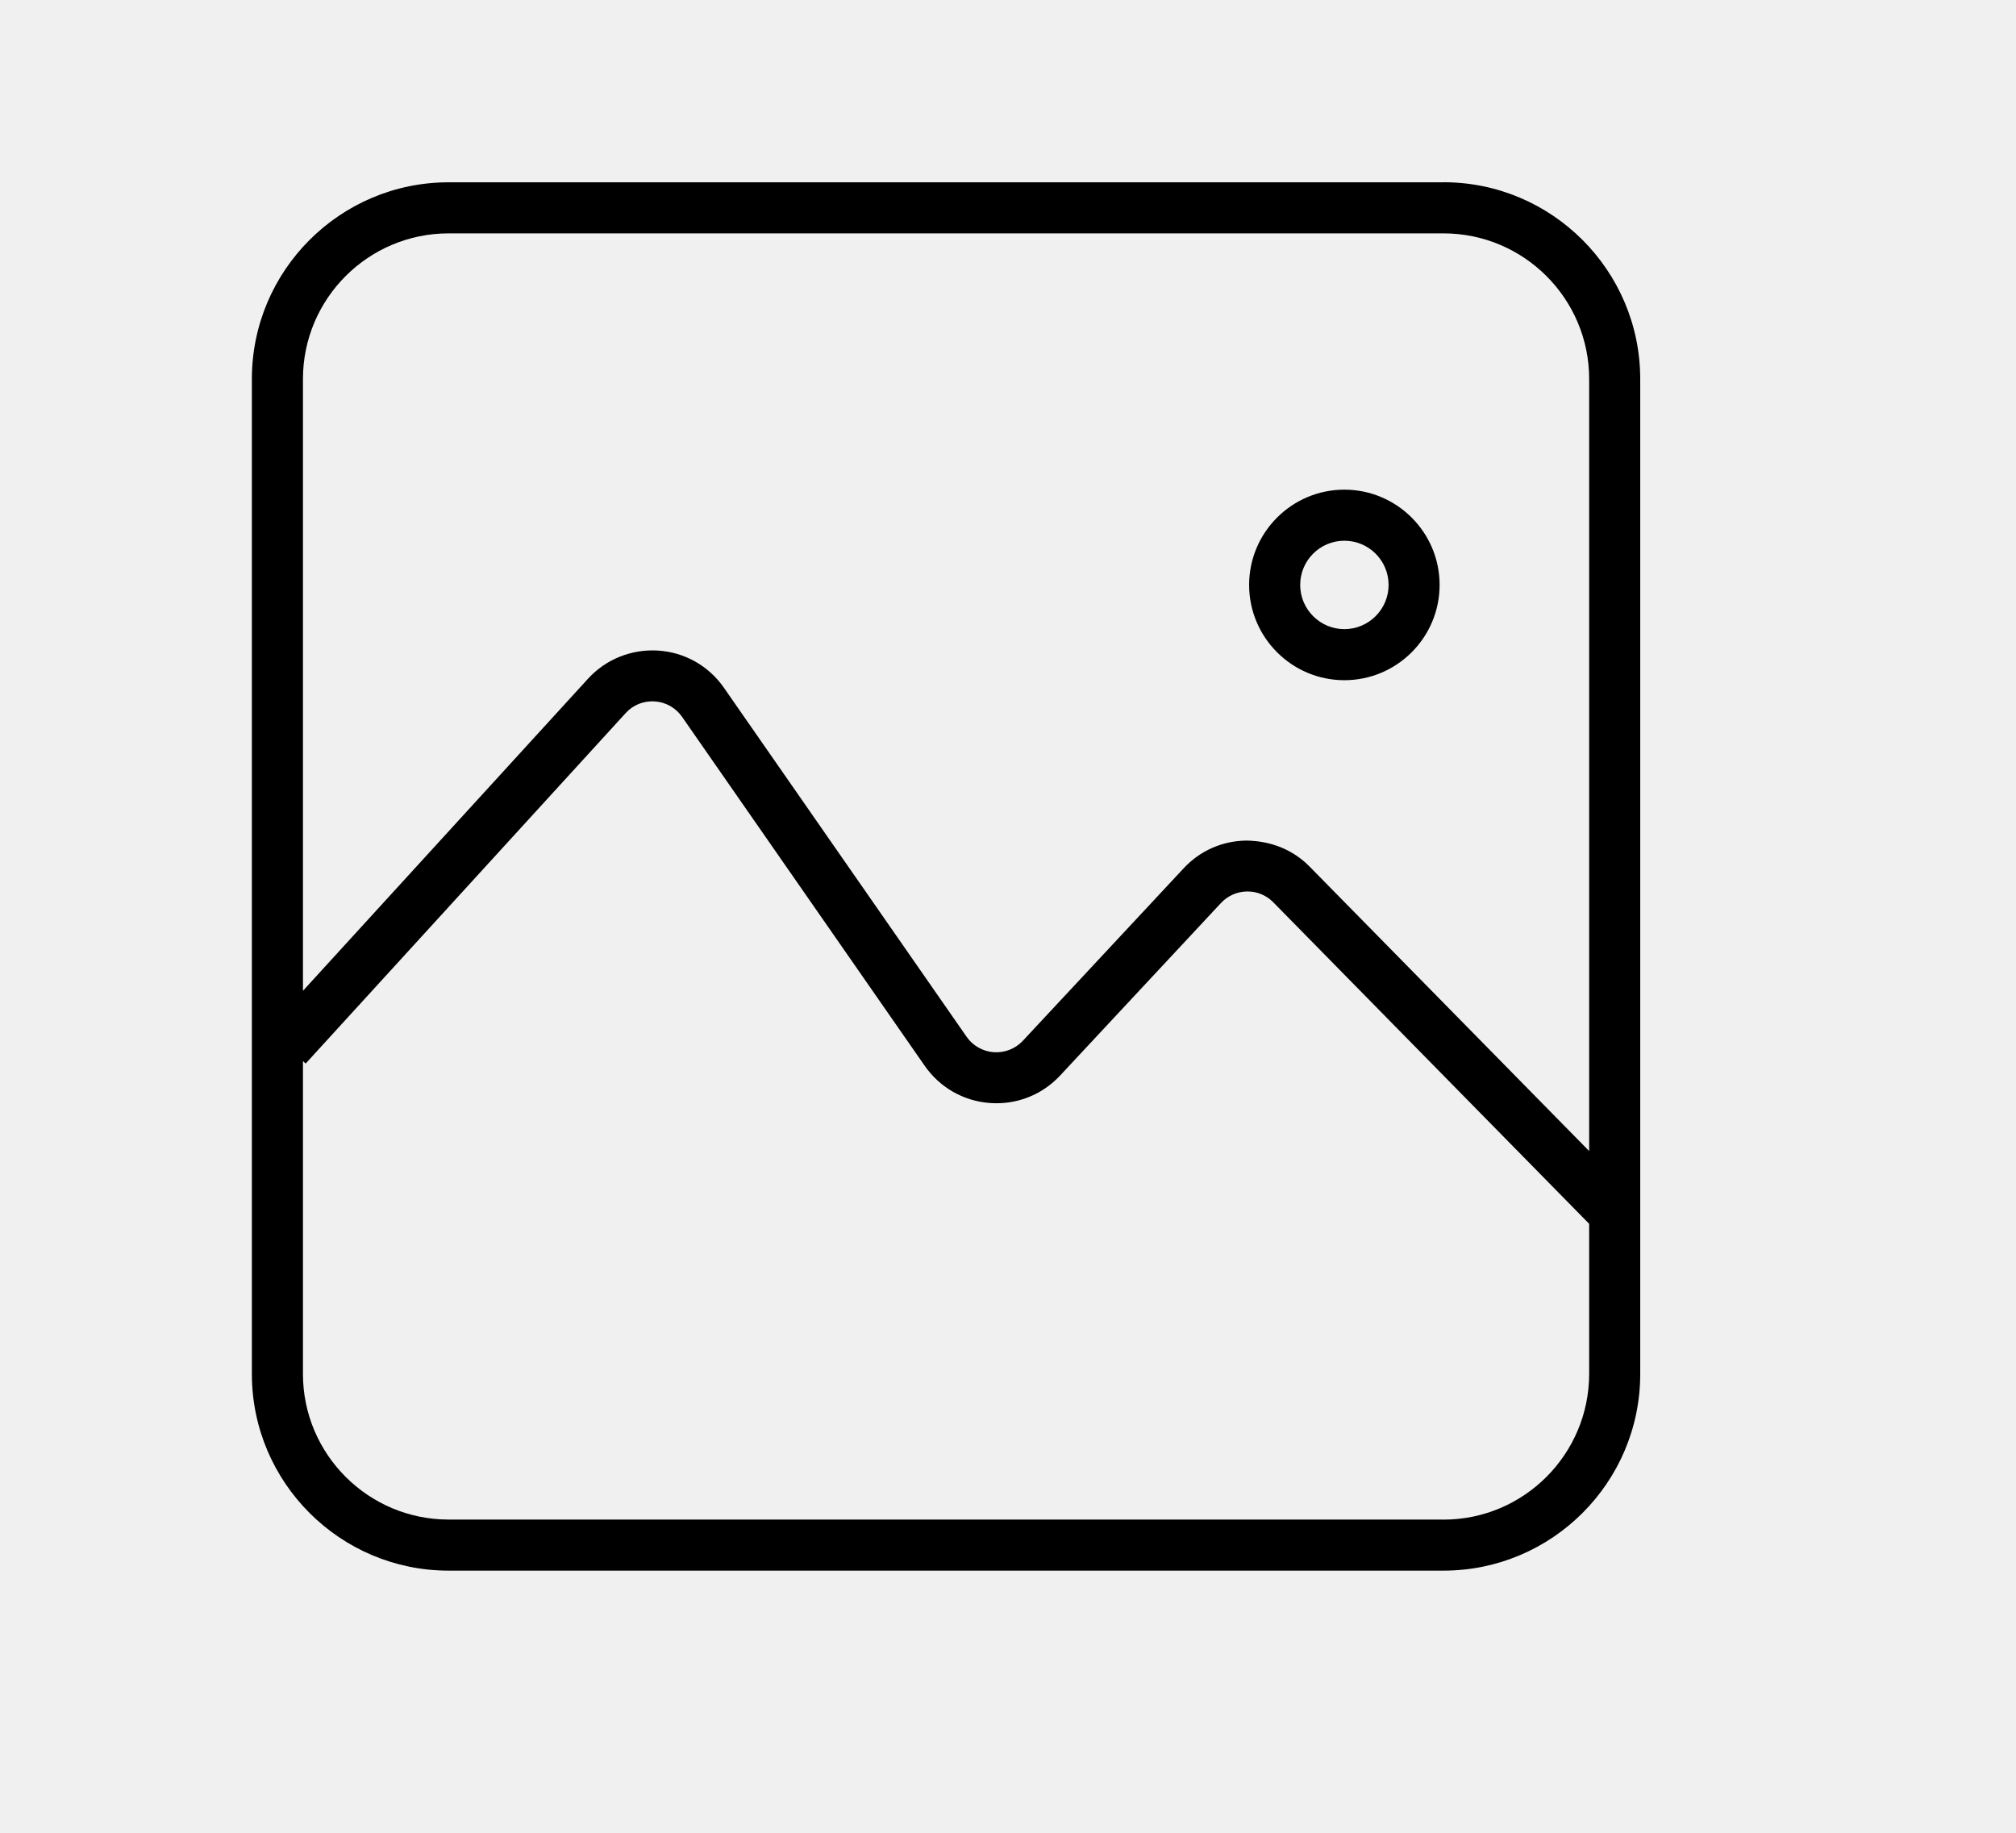
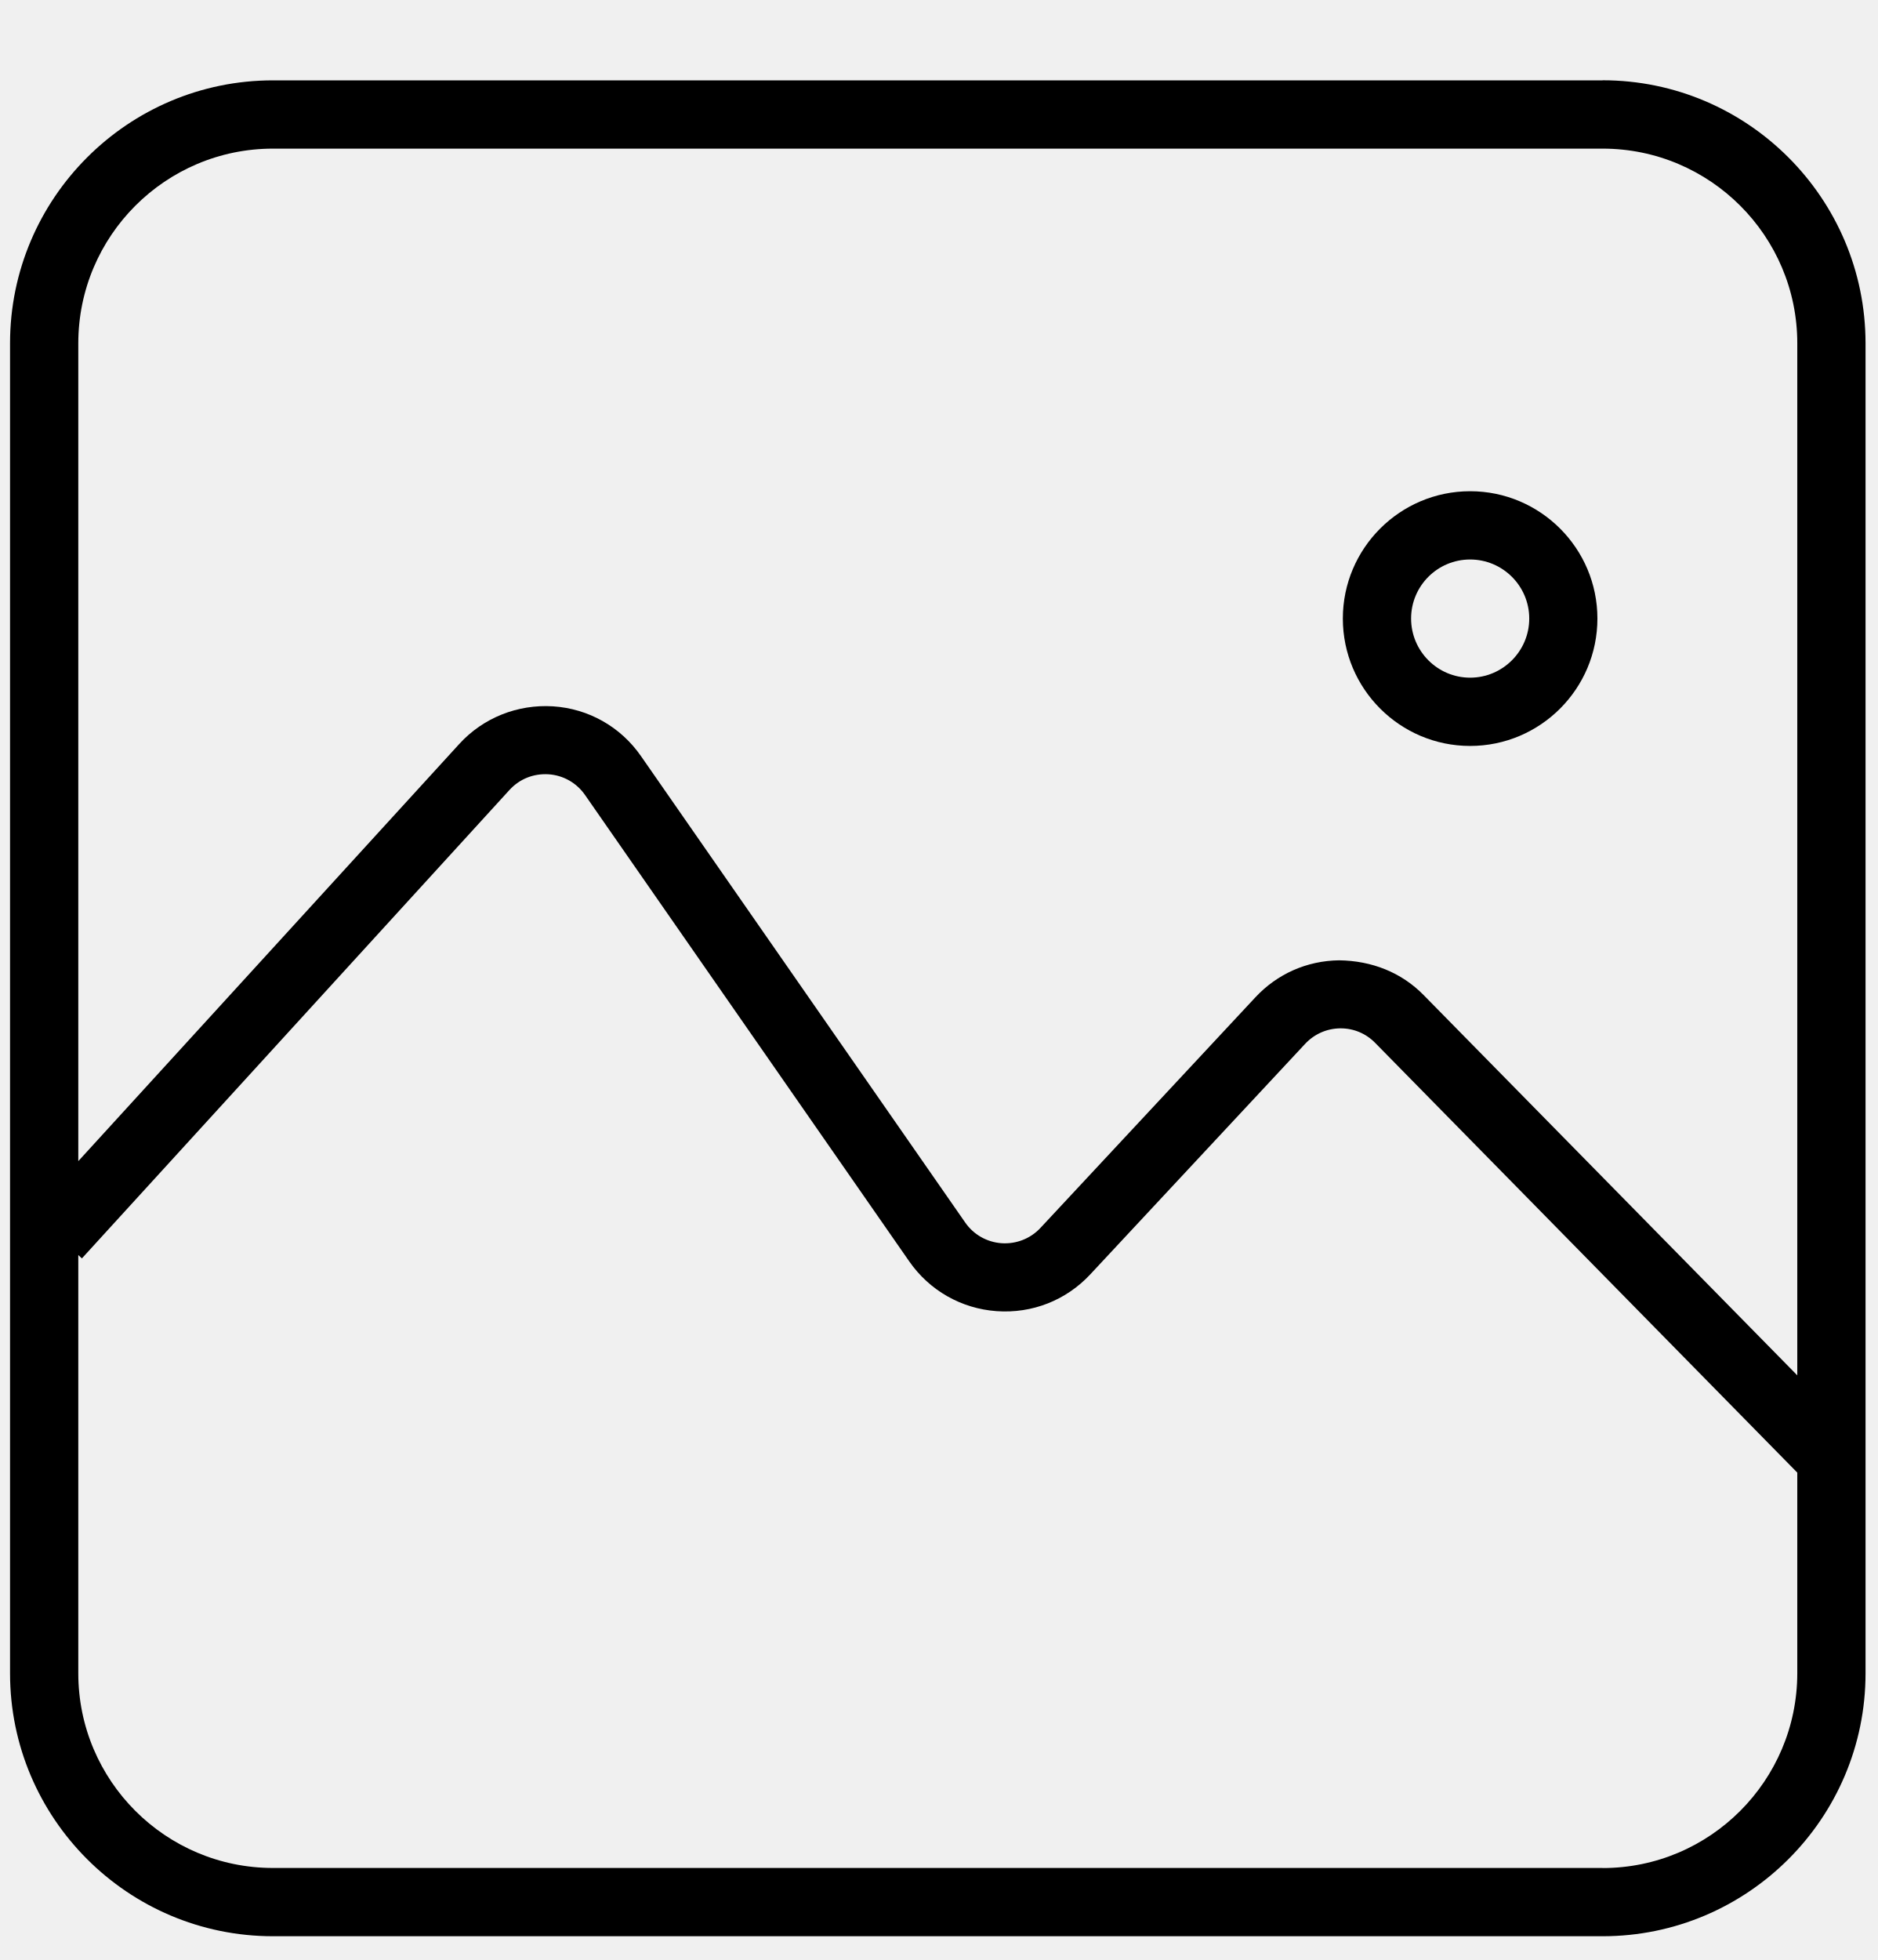
- <svg xmlns="http://www.w3.org/2000/svg" width="33" height="30" viewBox="0 0 33 30" fill="none">
-   <path d="M23.628 2.984H7.343C5.567 2.984 4.123 4.428 4.123 6.203V22.49C4.123 24.265 5.567 25.709 7.343 25.709H23.629C25.404 25.709 26.849 24.265 26.849 22.49L26.849 6.203C26.848 4.428 25.404 2.983 23.629 2.983L23.628 2.984ZM7.343 3.82H23.629C24.944 3.82 26.013 4.889 26.013 6.203V18.841L21.438 14.186C21.163 13.905 20.799 13.764 20.401 13.759C20.007 13.764 19.643 13.925 19.375 14.213L16.743 17.036C16.62 17.168 16.445 17.235 16.267 17.223C16.087 17.21 15.925 17.118 15.822 16.97L11.851 11.259C11.602 10.9 11.209 10.677 10.773 10.649C10.341 10.622 9.918 10.788 9.624 11.111L4.959 16.218V6.204C4.959 4.889 6.028 3.82 7.343 3.82L7.343 3.82ZM23.628 24.873H7.343C6.028 24.873 4.959 23.804 4.959 22.49V17.368L5.003 17.409L10.241 11.673C10.363 11.539 10.532 11.47 10.718 11.481C10.899 11.493 11.062 11.586 11.165 11.734L15.136 17.445C15.384 17.802 15.774 18.024 16.207 18.055C16.642 18.086 17.058 17.922 17.354 17.604L19.986 14.781C20.098 14.662 20.248 14.595 20.412 14.592H20.42C20.581 14.592 20.73 14.655 20.843 14.77L26.013 20.032V22.489C26.012 23.804 24.944 24.874 23.629 24.874L23.628 24.873Z" fill="black" />
-   <path d="M22.006 11.134C22.866 11.134 23.565 10.434 23.565 9.574C23.565 8.715 22.866 8.015 22.006 8.015C21.146 8.015 20.447 8.715 20.447 9.574C20.447 10.434 21.146 11.134 22.006 11.134ZM22.006 8.851C22.405 8.851 22.73 9.175 22.73 9.574C22.73 9.973 22.405 10.298 22.006 10.298C21.607 10.298 21.283 9.973 21.283 9.574C21.283 9.175 21.606 8.851 22.006 8.851Z" fill="black" />
+ <svg xmlns="http://www.w3.org/2000/svg" width="23" height="24" viewBox="0 0 23 24" fill="none">
+   <g clip-path="url(#clip0_411_1902)">
+     <path d="M19.628 0.984H3.343C1.567 0.984 0.123 2.428 0.123 4.203V20.49C0.123 22.265 1.567 23.709 3.343 23.709H19.629C21.404 23.709 22.849 22.265 22.849 20.49L22.849 4.203C22.848 2.428 21.404 0.983 19.629 0.983L19.628 0.984ZM3.343 1.82H19.629C20.944 1.82 22.013 2.889 22.013 4.203V16.841L17.438 12.186C17.163 11.905 16.799 11.764 16.401 11.759C16.007 11.764 15.643 11.925 15.375 12.213L12.743 15.036C12.62 15.168 12.445 15.235 12.267 15.223C12.087 15.21 11.925 15.118 11.822 14.97L7.851 9.259C7.602 8.9 7.209 8.677 6.773 8.649C6.341 8.622 5.918 8.788 5.624 9.111L0.959 14.218V4.204C0.959 2.889 2.028 1.82 3.343 1.82L3.343 1.82ZM19.628 22.873H3.343C2.028 22.873 0.959 21.804 0.959 20.49V15.368L1.003 15.409L6.24 9.673C6.363 9.539 6.532 9.47 6.718 9.481C6.899 9.493 7.062 9.586 7.165 9.734L11.136 15.445C11.384 15.802 11.774 16.024 12.207 16.055C12.642 16.086 13.058 15.922 13.354 15.604L15.986 12.781C16.098 12.662 16.248 12.595 16.412 12.592H16.42C16.581 12.592 16.73 12.655 16.843 12.77L22.013 18.032V20.489C22.012 21.804 20.944 22.874 19.629 22.874L19.628 22.873Z" fill="black" />
+     <path d="M18.006 9.134C18.866 9.134 19.565 8.434 19.565 7.574C19.565 6.715 18.866 6.015 18.006 6.015C17.146 6.015 16.447 6.715 16.447 7.574C16.447 8.434 17.146 9.134 18.006 9.134ZM18.006 6.851C18.405 6.851 18.73 7.175 18.73 7.574C18.73 7.973 18.405 8.298 18.006 8.298C17.607 8.298 17.283 7.973 17.283 7.574C17.283 7.175 17.606 6.851 18.006 6.851Z" fill="black" />
+   </g>
+   <defs>
+     <clipPath id="clip0_411_1902">
+       <rect width="23" height="24" fill="white" />
+     </clipPath>
+   </defs>
</svg>
